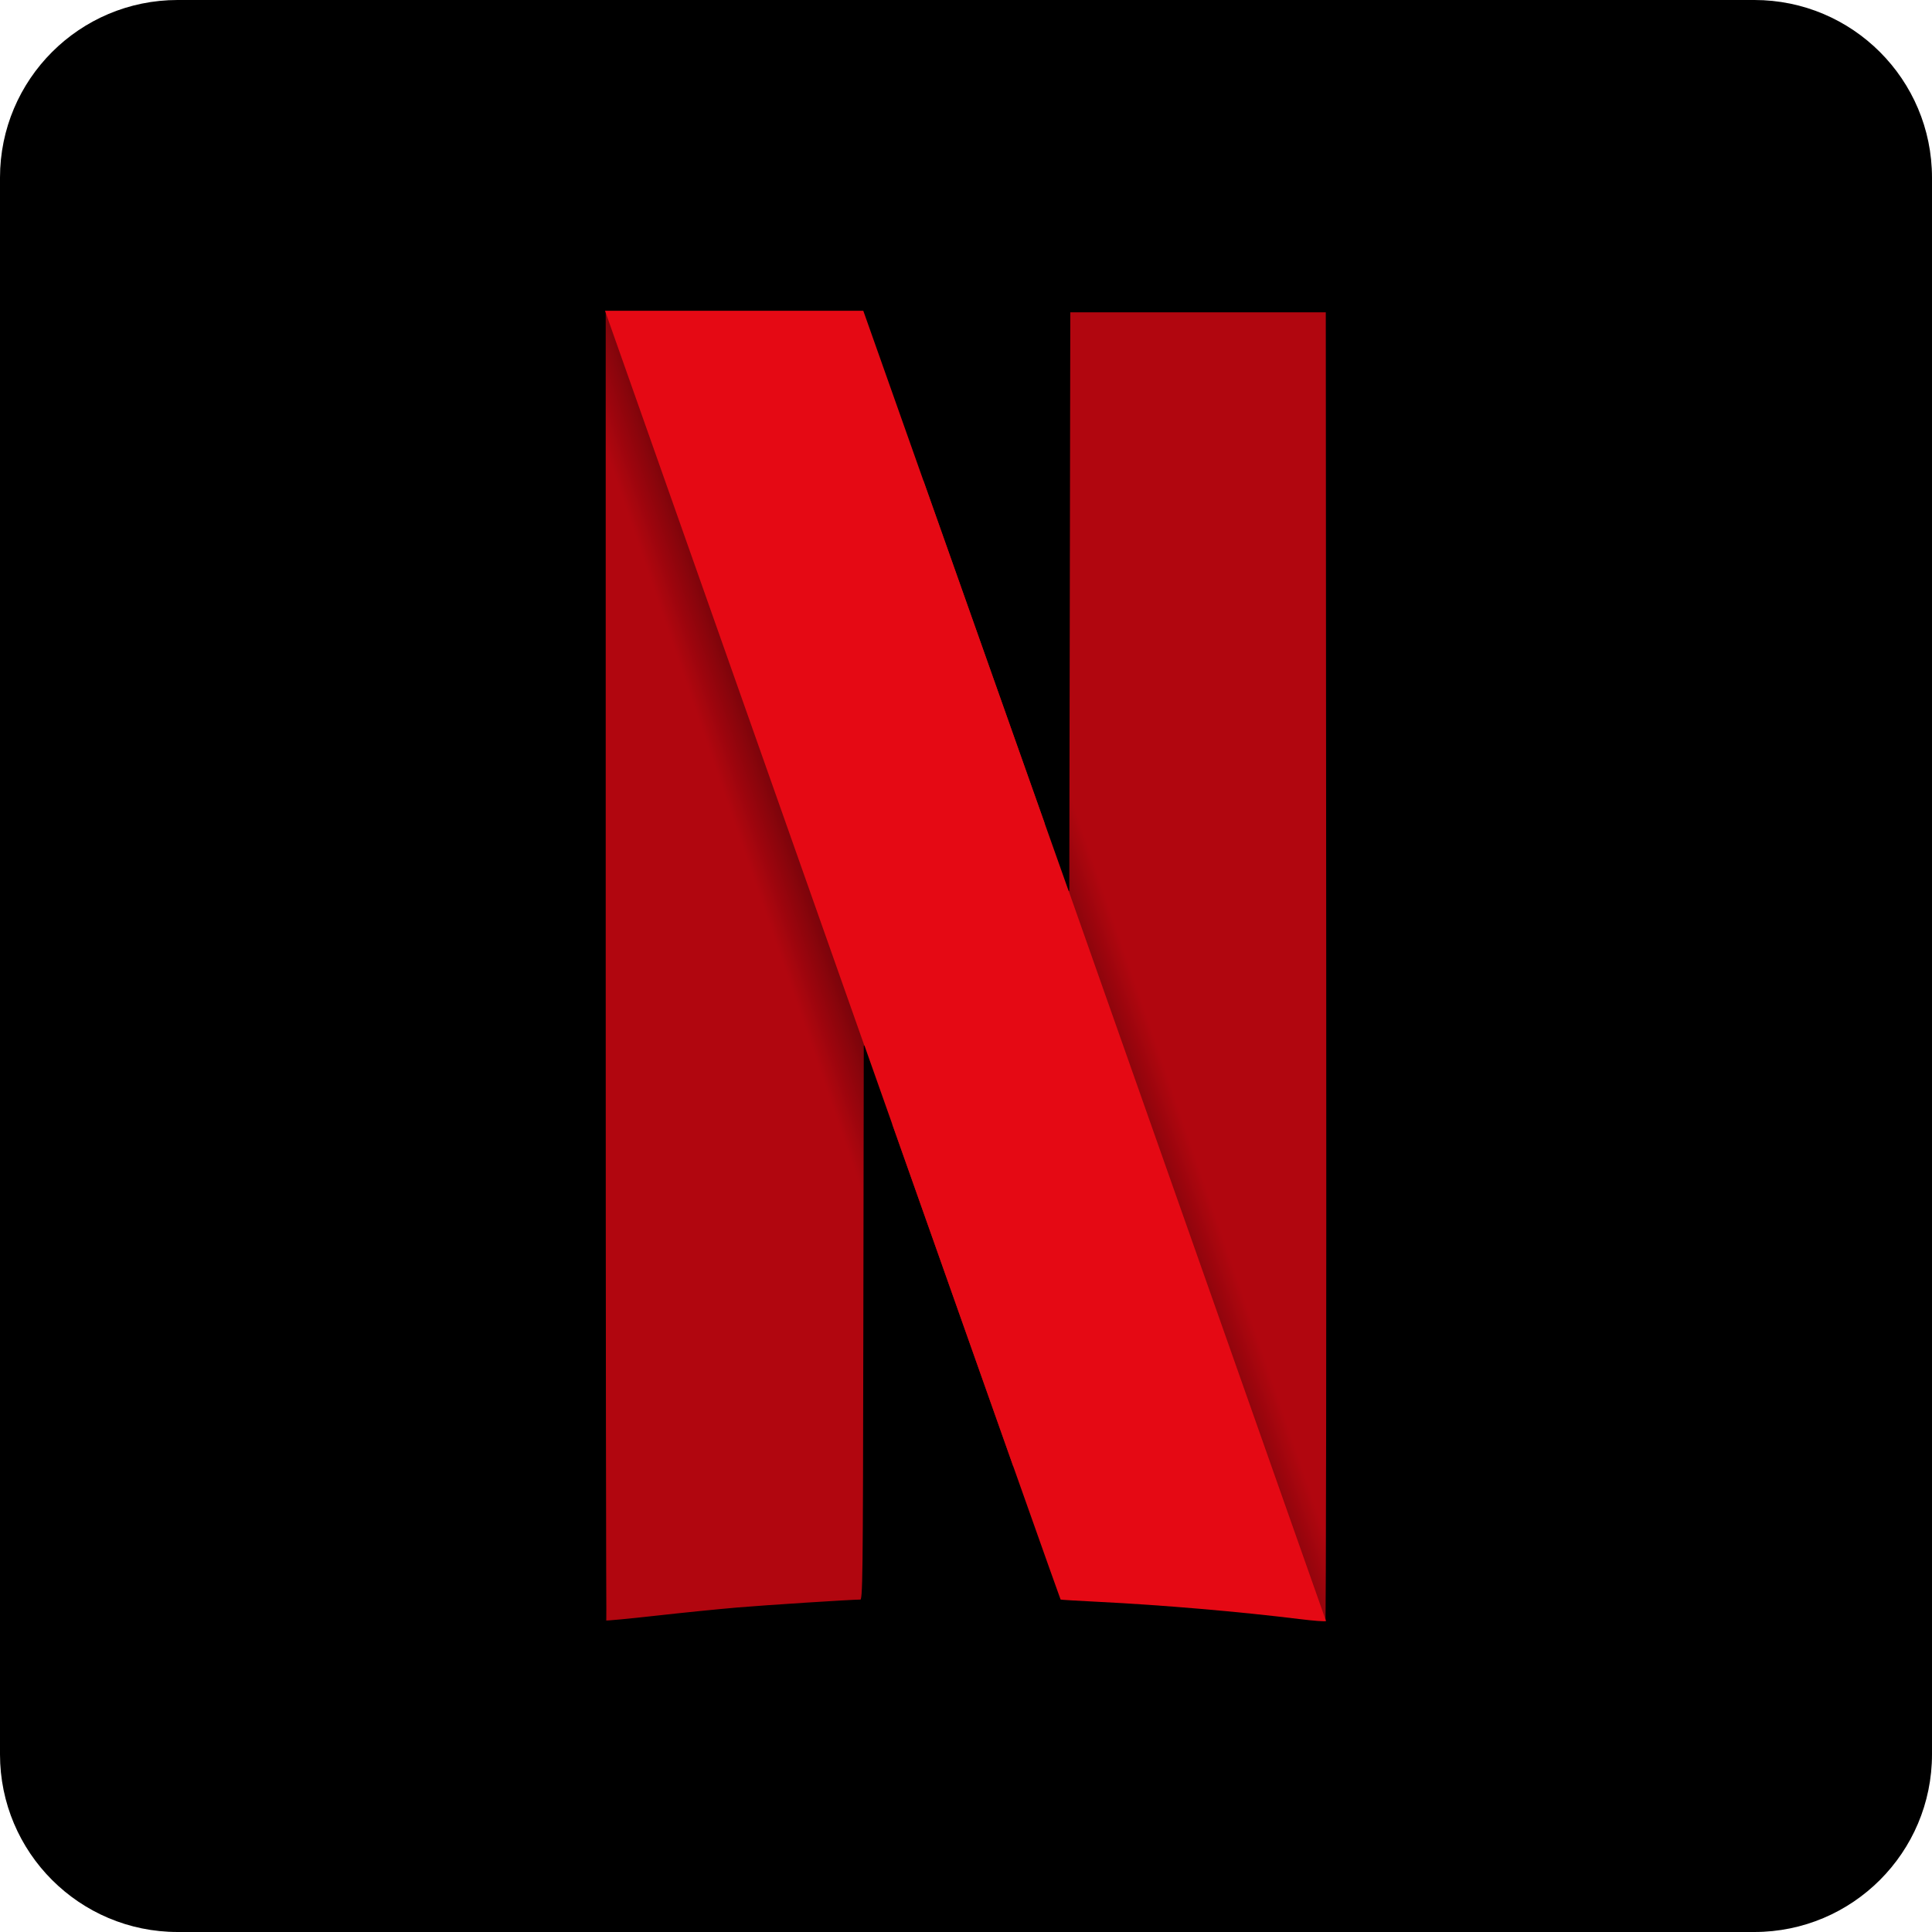
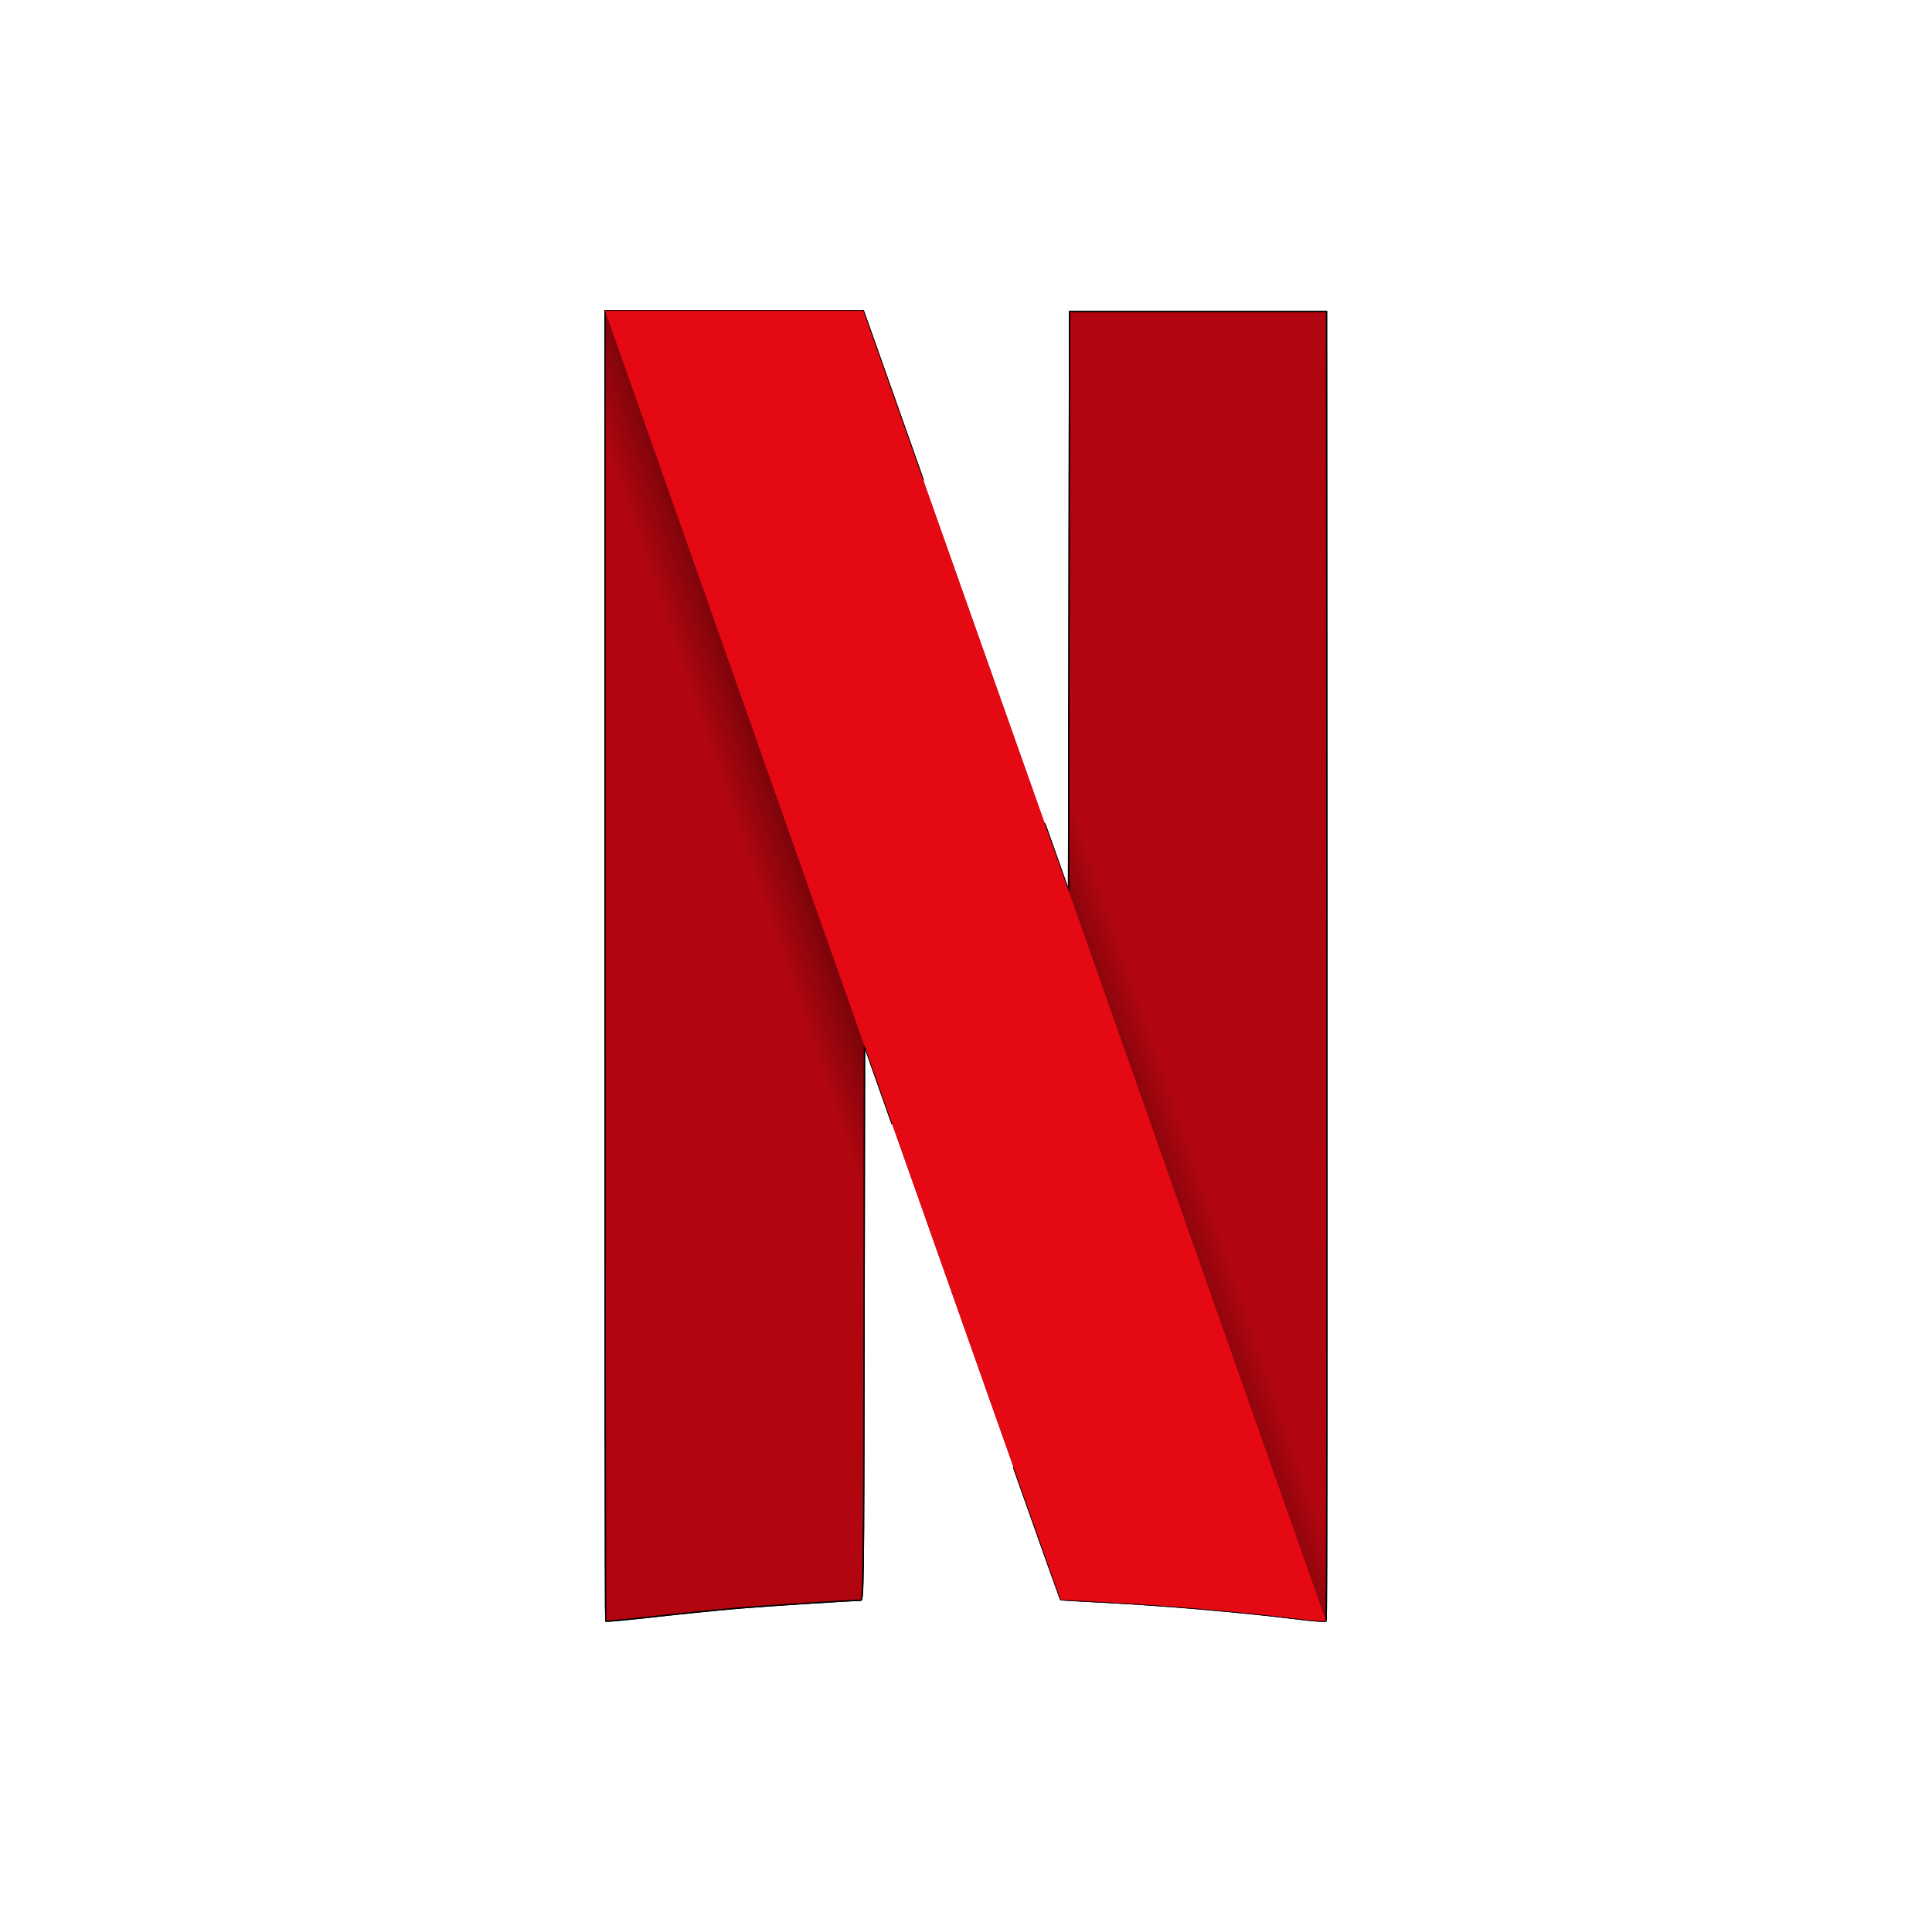
<svg xmlns="http://www.w3.org/2000/svg" xmlns:xlink="http://www.w3.org/1999/xlink" width="114.947mm" height="114.947mm" viewBox="0 0 407.293 407.293" id="svg2" version="1.1">
  <defs id="defs4">
    <linearGradient id="linearGradient5625">
      <stop style="stop-color:#000000;stop-opacity:1;" offset="0" id="stop5627" />
      <stop style="stop-color:#000000;stop-opacity:0" offset="1" id="stop5629" />
    </linearGradient>
    <radialGradient xlink:href="#linearGradient5625" id="radialGradient5631" cx="367.992" cy="280.366" fx="367.992" fy="280.366" r="368.717" gradientTransform="matrix(0.3040682,-0.1052824,3.856409,11.13776,-825.1108,-2803.546)" gradientUnits="userSpaceOnUse" />
    <radialGradient xlink:href="#linearGradient5625" id="radialGradient5757" gradientUnits="userSpaceOnUse" gradientTransform="matrix(0.3040682,-0.1052824,3.856409,11.13776,-825.1108,-2803.546)" cx="367.992" cy="280.366" fx="367.992" fy="280.366" r="368.717" />
  </defs>
  <g id="layer1" transform="translate(12.49454,6.755633)">
    <g id="g4182">
-       <rect ry="37.456" y="-6.756" x="-12.495" height="407.293" width="407.293" id="rect4180" style="opacity:1;fill:#000000;fill-opacity:1;fill-rule:nonzero;stroke:none;stroke-width:700;stroke-linecap:butt;stroke-linejoin:miter;stroke-miterlimit:4;stroke-dasharray:none;stroke-opacity:1" />
      <g transform="matrix(0.2907401,0,0,0.2907401,81.63148,113.7711)" id="g5747">
-         <path style="fill:#b1060f;fill-opacity:1;fill-rule:evenodd;stroke:#000000;stroke-width:1px;stroke-linecap:butt;stroke-linejoin:miter;stroke-opacity:1" d="m 451.826,-188.604 -0.369,210 -0.371,210 -17.277,-48.75 c -0.006,-0.017 -0.027,-0.079 -0.033,-0.096 l -22.326,467.516 c 21.951,61.989 33.712,95.081 33.844,95.213 0.173,0.173 12.682,0.928 27.799,1.678 45.8,2.273 102.555,7.143 145.609,12.492 9.969,1.238 18.548,1.873 19.064,1.41 0.516,-0.463 0.798,-214.281 0.625,-475.152 l -0.314,-474.311 -93.125,0 -93.125,0 z" id="path4155" />
-         <path style="fill:#b1060f;fill-opacity:1;fill-rule:evenodd;stroke:#000000;stroke-width:1px;stroke-linecap:butt;stroke-linejoin:miter;stroke-opacity:1" d="m 114.951,-189.229 0,474.791 c 0,261.135 0.256,475.048 0.568,475.361 0.313,0.313 16.485,-1.214 35.938,-3.393 19.453,-2.179 46.338,-4.888 59.744,-6.02 20.561,-1.736 81.95,-5.683 89.059,-5.727 2.068,-0.013 2.2,-10.682 2.5,-201.102 l 0.316,-201.088 14.854,42.025 c 2.296,6.495 3.016,8.524 5.252,14.852 l 22.32,-467.4 c -4.729,-13.371 -2.25,-6.352 -7.67,-21.676 -18.237,-51.563 -33.712,-95.297 -34.391,-97.188 l -1.234,-3.438 -93.627,0 -93.629,0 z" id="path4157" />
-         <path style="fill:url(#radialGradient5757);fill-opacity:1;fill-rule:evenodd;stroke:none;stroke-width:1px;stroke-linecap:butt;stroke-linejoin:miter;stroke-opacity:1" d="m 114.951,-189.229 0,266.514 187.746,498.023 c 0.02,-11.413 0.042,-17.579 0.062,-30.625 l 0.316,-201.088 14.854,42.025 c 82.681,233.956 127.102,359.397 127.363,359.658 0.173,0.173 12.682,0.928 27.799,1.678 45.8,2.273 102.555,7.143 145.609,12.492 9.969,1.238 18.548,1.873 19.064,1.41 0.355,-0.318 0.587,-105.158 0.648,-253.059 l -186.867,-537.244 -0.09,50.84 -0.371,210 -17.277,-48.75 c -16.882,-47.634 -28.154,-79.49 -95.977,-271.25 -18.237,-51.563 -33.712,-95.297 -34.391,-97.188 l -1.234,-3.438 -93.627,0 -93.629,0 z" id="path5623" />
-         <path style="fill:#e50914;fill-opacity:1;fill-rule:evenodd;stroke:none;stroke-width:1px;stroke-linecap:butt;stroke-linejoin:miter;stroke-opacity:1" d="m 114.955,-189.229 188.121,533.066 0,-0.242 14.854,42.025 c 82.681,233.956 127.102,359.397 127.363,359.658 0.173,0.173 12.682,0.928 27.799,1.678 45.8,2.273 102.555,7.143 145.609,12.492 9.918,1.232 18.453,1.865 19.049,1.416 l -186.664,-529.566 0,0.098 -17.277,-48.75 c -16.882,-47.634 -28.154,-79.49 -95.977,-271.25 -18.237,-51.563 -33.712,-95.297 -34.391,-97.188 l -1.234,-3.438 -93.627,0 -93.625,0 z" id="path4159" />
-         <path id="path5715" d="m 451.826,-188.604 -0.369,210 -0.371,210 -17.277,-48.75 c -0.006,-0.017 -0.027,-0.079 -0.033,-0.096 l -22.326,467.516 c 21.951,61.989 33.712,95.081 33.844,95.213 0.173,0.173 12.682,0.928 27.799,1.678 45.8,2.273 102.555,7.143 145.609,12.492 9.969,1.238 18.548,1.873 19.064,1.41 0.516,-0.463 0.798,-214.281 0.625,-475.152 l -0.314,-474.311 -93.125,0 -93.125,0 z" style="fill:#b1060f;fill-opacity:1;fill-rule:evenodd;stroke:#000000;stroke-width:1px;stroke-linecap:butt;stroke-linejoin:miter;stroke-opacity:1" />
-         <path id="path5717" d="m 114.951,-189.229 0,474.791 c 0,261.135 0.256,475.048 0.568,475.361 0.313,0.313 16.485,-1.214 35.938,-3.393 19.453,-2.179 46.338,-4.888 59.744,-6.02 20.561,-1.736 81.95,-5.683 89.059,-5.727 2.068,-0.013 2.2,-10.682 2.5,-201.102 l 0.316,-201.088 14.854,42.025 c 2.296,6.495 3.016,8.524 5.252,14.852 l 22.32,-467.4 c -4.729,-13.371 -2.25,-6.352 -7.67,-21.676 -18.237,-51.563 -33.712,-95.297 -34.391,-97.188 l -1.234,-3.438 -93.627,0 -93.629,0 z" style="fill:#b1060f;fill-opacity:1;fill-rule:evenodd;stroke:#000000;stroke-width:1px;stroke-linecap:butt;stroke-linejoin:miter;stroke-opacity:1" />
-         <path id="path5719" d="m 114.951,-189.229 0,266.514 187.746,498.023 c 0.02,-11.413 0.042,-17.579 0.062,-30.625 l 0.316,-201.088 14.854,42.025 c 82.681,233.956 127.102,359.397 127.363,359.658 0.173,0.173 12.682,0.928 27.799,1.678 45.8,2.273 102.555,7.143 145.609,12.492 9.969,1.238 18.548,1.873 19.064,1.41 0.355,-0.318 0.587,-105.158 0.648,-253.059 l -186.867,-537.244 -0.09,50.84 -0.371,210 -17.277,-48.75 c -16.882,-47.634 -28.154,-79.49 -95.977,-271.25 -18.237,-51.563 -33.712,-95.297 -34.391,-97.188 l -1.234,-3.438 -93.627,0 -93.629,0 z" style="fill:url(#radialGradient5631);fill-opacity:1;fill-rule:evenodd;stroke:none;stroke-width:1px;stroke-linecap:butt;stroke-linejoin:miter;stroke-opacity:1" />
-         <path id="path5721" d="m 114.955,-189.229 188.121,533.066 0,-0.242 14.854,42.025 c 82.681,233.956 127.102,359.397 127.363,359.658 0.173,0.173 12.682,0.928 27.799,1.678 45.8,2.273 102.555,7.143 145.609,12.492 9.918,1.232 18.453,1.865 19.049,1.416 l -186.664,-529.566 0,0.098 -17.277,-48.75 c -16.882,-47.634 -28.154,-79.49 -95.977,-271.25 -18.237,-51.563 -33.712,-95.297 -34.391,-97.188 l -1.234,-3.438 -93.627,0 -93.625,0 z" style="fill:#e50914;fill-opacity:1;fill-rule:evenodd;stroke:none;stroke-width:1px;stroke-linecap:butt;stroke-linejoin:miter;stroke-opacity:1" />
+         <path style="fill:#b1060f;fill-opacity:1;fill-rule:evenodd;stroke:#000000;stroke-width:1px;stroke-linecap:butt;stroke-linejoin:miter;stroke-opacity:1" d="m 451.826,-188.604 -0.369,210 -0.371,210 -17.277,-48.75 c -0.006,-0.017 -0.027,-0.079 -0.033,-0.096 l -22.326,467.516 c 21.951,61.989 33.712,95.081 33.844,95.213 0.173,0.173 12.682,0.928 27.799,1.678 45.8,2.273 102.555,7.143 145.609,12.492 9.969,1.238 18.548,1.873 19.064,1.41 0.516,-0.463 0.798,-214.281 0.625,-475.152 l -0.314,-474.311 h -93.125 z" id="path4155" />
+         <path style="fill:#b1060f;fill-opacity:1;fill-rule:evenodd;stroke:#000000;stroke-width:1px;stroke-linecap:butt;stroke-linejoin:miter;stroke-opacity:1" d="M 114.951,-189.229 V 285.562 c 0,261.135 0.256,475.048 0.568,475.361 0.313,0.313 16.485,-1.214 35.938,-3.393 19.453,-2.179 46.338,-4.888 59.744,-6.02 20.561,-1.736 81.95,-5.683 89.059,-5.727 2.068,-0.013 2.2,-10.682 2.5,-201.102 l 0.316,-201.088 14.854,42.025 c 2.296,6.495 3.016,8.524 5.252,14.852 l 22.32,-467.4 c -4.729,-13.371 -2.25,-6.352 -7.67,-21.676 -18.237,-51.563 -33.712,-95.297 -34.391,-97.188 l -1.234,-3.438 h -93.627 z" id="path4157" />
+         <path style="fill:url(#radialGradient5757);fill-opacity:1;fill-rule:evenodd;stroke:none;stroke-width:1px;stroke-linecap:butt;stroke-linejoin:miter;stroke-opacity:1" d="M 114.951,-189.229 V 77.285 l 187.746,498.023 c 0.02,-11.413 0.042,-17.579 0.062,-30.625 l 0.316,-201.088 14.854,42.025 c 82.681,233.956 127.102,359.397 127.363,359.658 0.173,0.173 12.682,0.928 27.799,1.678 45.8,2.273 102.555,7.143 145.609,12.492 9.969,1.238 18.548,1.873 19.064,1.41 0.355,-0.318 0.587,-105.158 0.648,-253.059 l -186.867,-537.244 -0.09,50.84 -0.371,210 -17.277,-48.75 c -16.882,-47.634 -28.154,-79.49 -95.977,-271.25 -18.237,-51.563 -33.712,-95.297 -34.391,-97.188 l -1.234,-3.438 h -93.627 -93.629 z" id="path5623" />
+         <path style="fill:#e50914;fill-opacity:1;fill-rule:evenodd;stroke:none;stroke-width:1px;stroke-linecap:butt;stroke-linejoin:miter;stroke-opacity:1" d="m 114.955,-189.229 188.121,533.066 v -0.242 l 14.854,42.025 c 82.681,233.956 127.102,359.397 127.363,359.658 0.173,0.173 12.682,0.928 27.799,1.678 45.8,2.273 102.555,7.143 145.609,12.492 9.918,1.232 18.453,1.865 19.049,1.416 L 451.086,231.299 v 0.098 l -17.277,-48.75 c -16.882,-47.634 -28.154,-79.49 -95.977,-271.25 -18.237,-51.563 -33.712,-95.297 -34.391,-97.188 l -1.234,-3.438 h -93.627 -93.625 z" id="path4159" />
+         <path id="path5715" d="m 451.826,-188.604 -0.369,210 -0.371,210 -17.277,-48.75 c -0.006,-0.017 -0.027,-0.079 -0.033,-0.096 l -22.326,467.516 c 21.951,61.989 33.712,95.081 33.844,95.213 0.173,0.173 12.682,0.928 27.799,1.678 45.8,2.273 102.555,7.143 145.609,12.492 9.969,1.238 18.548,1.873 19.064,1.41 0.516,-0.463 0.798,-214.281 0.625,-475.152 l -0.314,-474.311 h -93.125 z" style="fill:#b1060f;fill-opacity:1;fill-rule:evenodd;stroke:#000000;stroke-width:1px;stroke-linecap:butt;stroke-linejoin:miter;stroke-opacity:1" />
+         <path id="path5717" d="M 114.951,-189.229 V 285.562 c 0,261.135 0.256,475.048 0.568,475.361 0.313,0.313 16.485,-1.214 35.938,-3.393 19.453,-2.179 46.338,-4.888 59.744,-6.02 20.561,-1.736 81.95,-5.683 89.059,-5.727 2.068,-0.013 2.2,-10.682 2.5,-201.102 l 0.316,-201.088 14.854,42.025 c 2.296,6.495 3.016,8.524 5.252,14.852 l 22.32,-467.4 c -4.729,-13.371 -2.25,-6.352 -7.67,-21.676 -18.237,-51.563 -33.712,-95.297 -34.391,-97.188 l -1.234,-3.438 h -93.627 z" style="fill:#b1060f;fill-opacity:1;fill-rule:evenodd;stroke:#000000;stroke-width:1px;stroke-linecap:butt;stroke-linejoin:miter;stroke-opacity:1" />
+         <path id="path5719" d="M 114.951,-189.229 V 77.285 l 187.746,498.023 c 0.02,-11.413 0.042,-17.579 0.062,-30.625 l 0.316,-201.088 14.854,42.025 c 82.681,233.956 127.102,359.397 127.363,359.658 0.173,0.173 12.682,0.928 27.799,1.678 45.8,2.273 102.555,7.143 145.609,12.492 9.969,1.238 18.548,1.873 19.064,1.41 0.355,-0.318 0.587,-105.158 0.648,-253.059 l -186.867,-537.244 -0.09,50.84 -0.371,210 -17.277,-48.75 c -16.882,-47.634 -28.154,-79.49 -95.977,-271.25 -18.237,-51.563 -33.712,-95.297 -34.391,-97.188 l -1.234,-3.438 h -93.627 -93.629 z" style="fill:url(#radialGradient5631);fill-opacity:1;fill-rule:evenodd;stroke:none;stroke-width:1px;stroke-linecap:butt;stroke-linejoin:miter;stroke-opacity:1" />
+         <path id="path5721" d="m 114.955,-189.229 188.121,533.066 v -0.242 l 14.854,42.025 c 82.681,233.956 127.102,359.397 127.363,359.658 0.173,0.173 12.682,0.928 27.799,1.678 45.8,2.273 102.555,7.143 145.609,12.492 9.918,1.232 18.453,1.865 19.049,1.416 L 451.086,231.299 v 0.098 l -17.277,-48.75 c -16.882,-47.634 -28.154,-79.49 -95.977,-271.25 -18.237,-51.563 -33.712,-95.297 -34.391,-97.188 l -1.234,-3.438 h -93.627 -93.625 z" style="fill:#e50914;fill-opacity:1;fill-rule:evenodd;stroke:none;stroke-width:1px;stroke-linecap:butt;stroke-linejoin:miter;stroke-opacity:1" />
      </g>
    </g>
  </g>
</svg>
